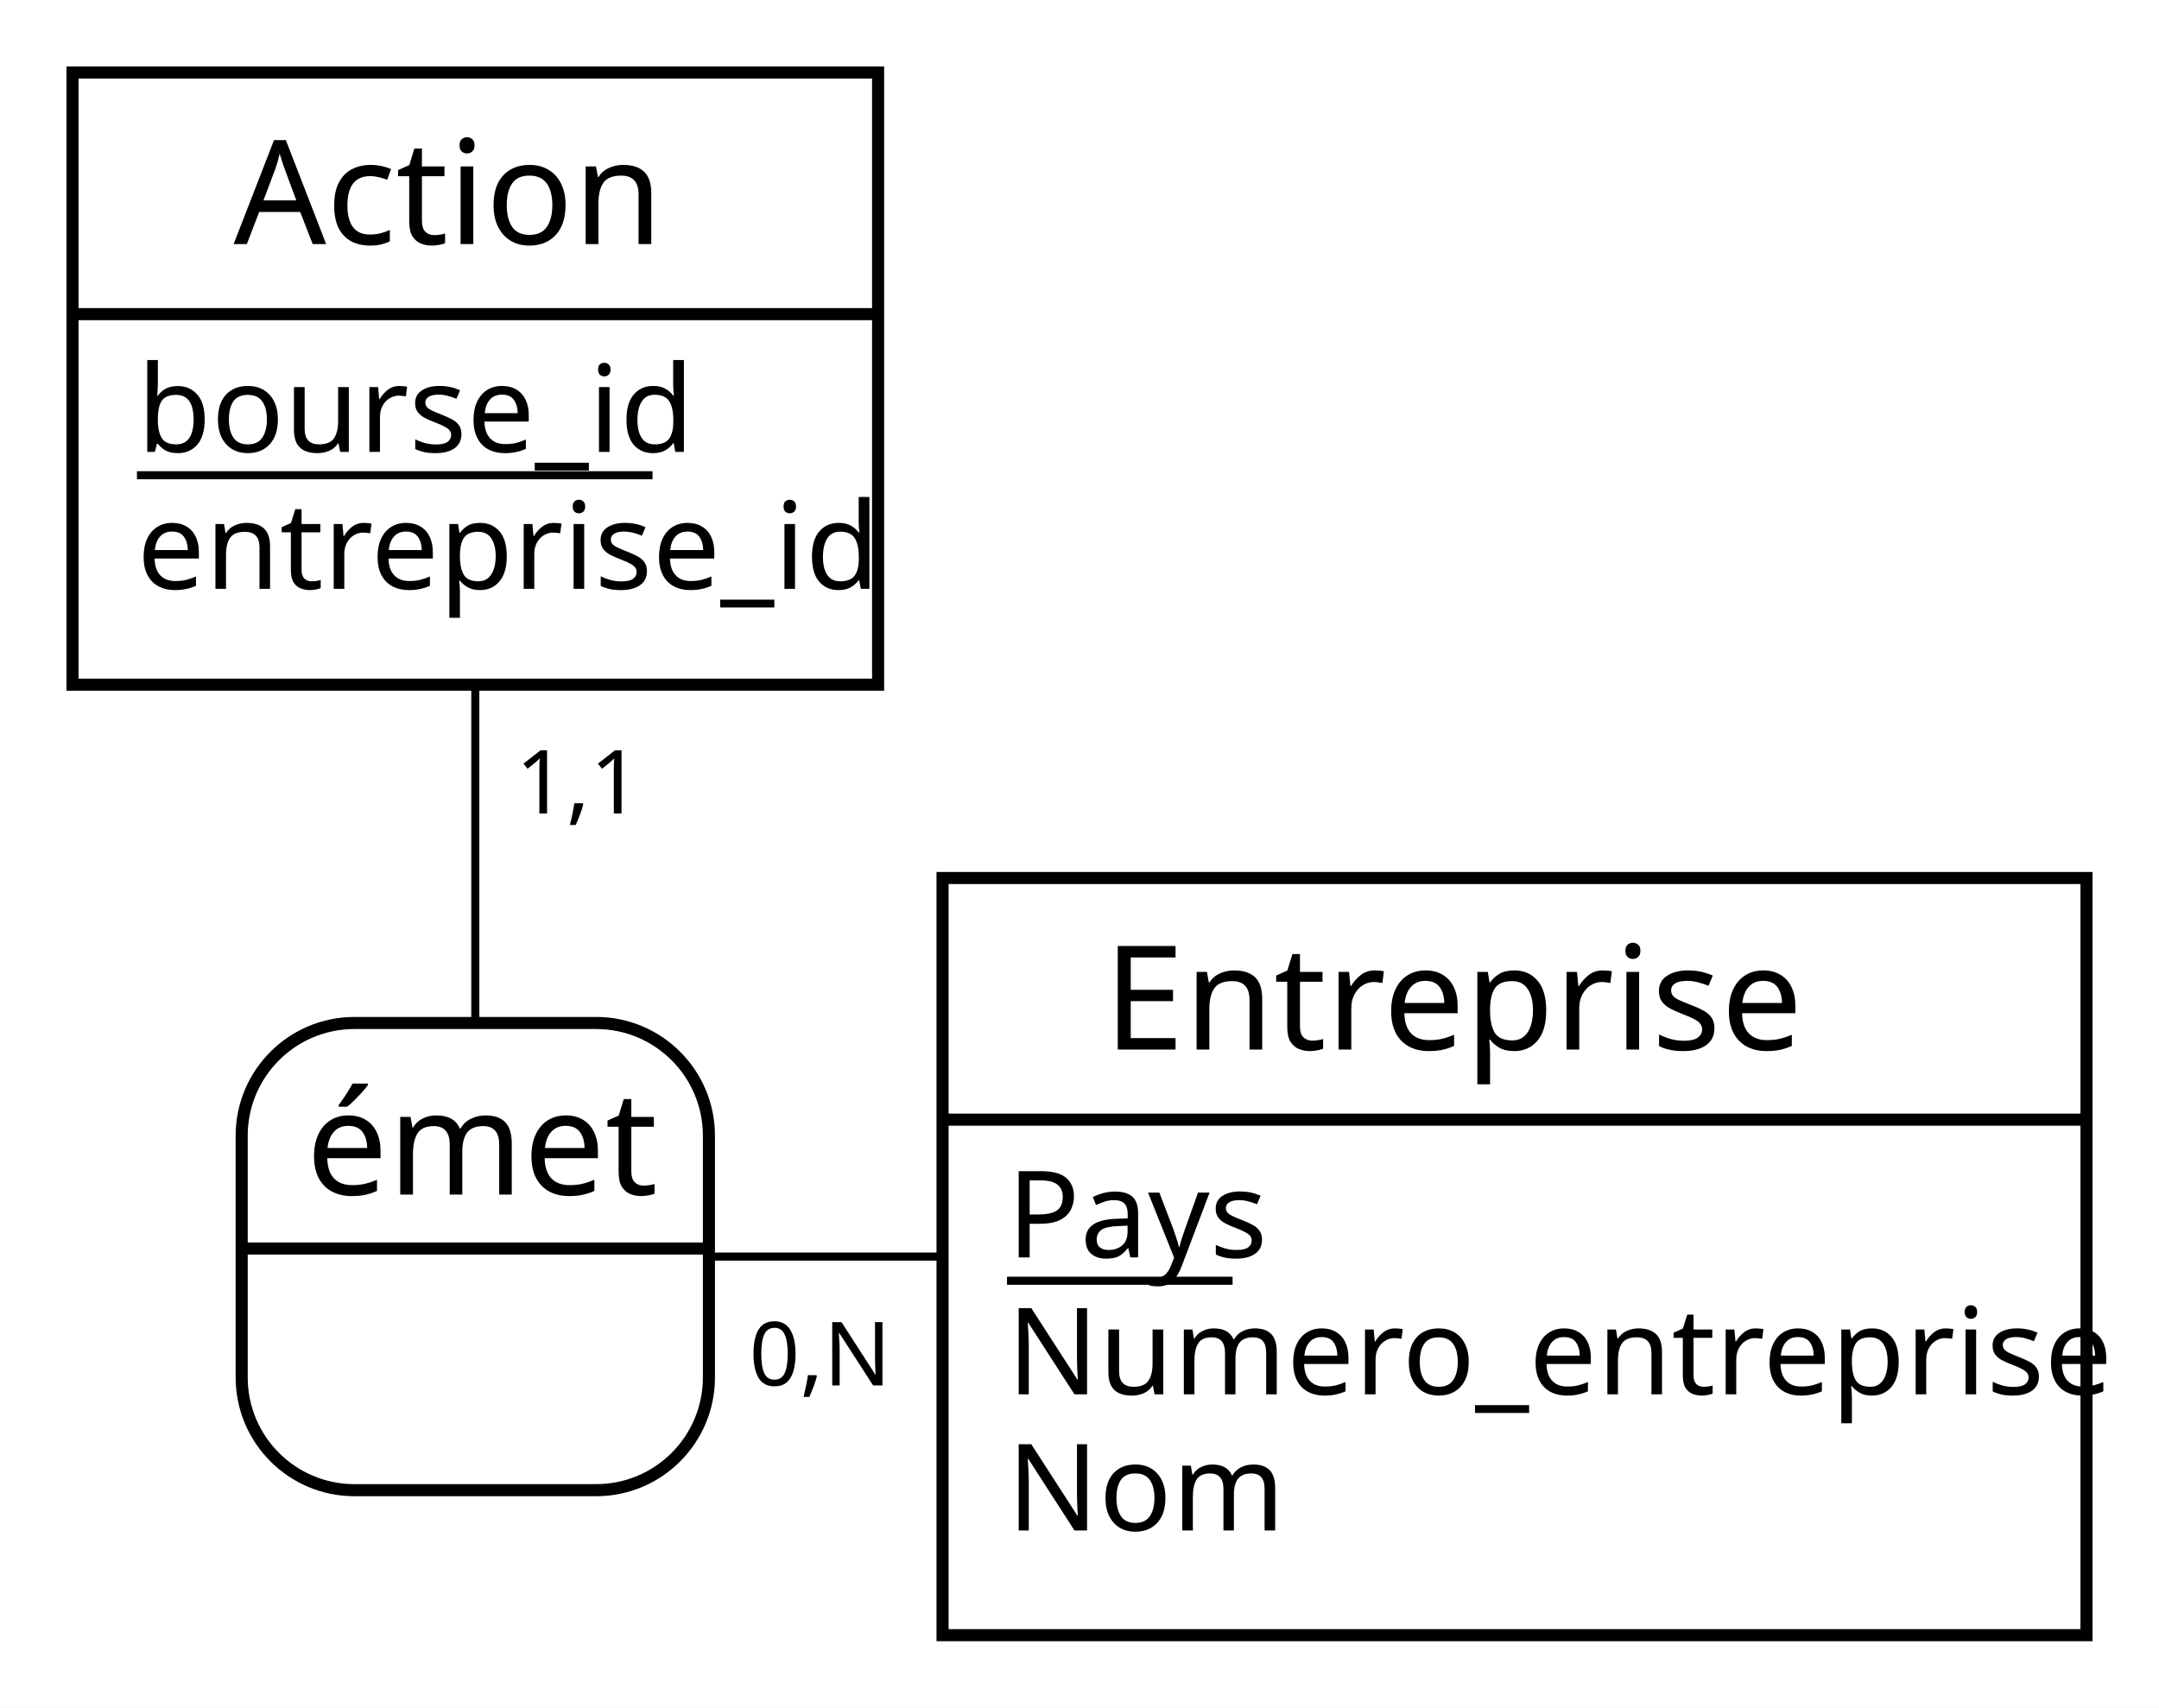
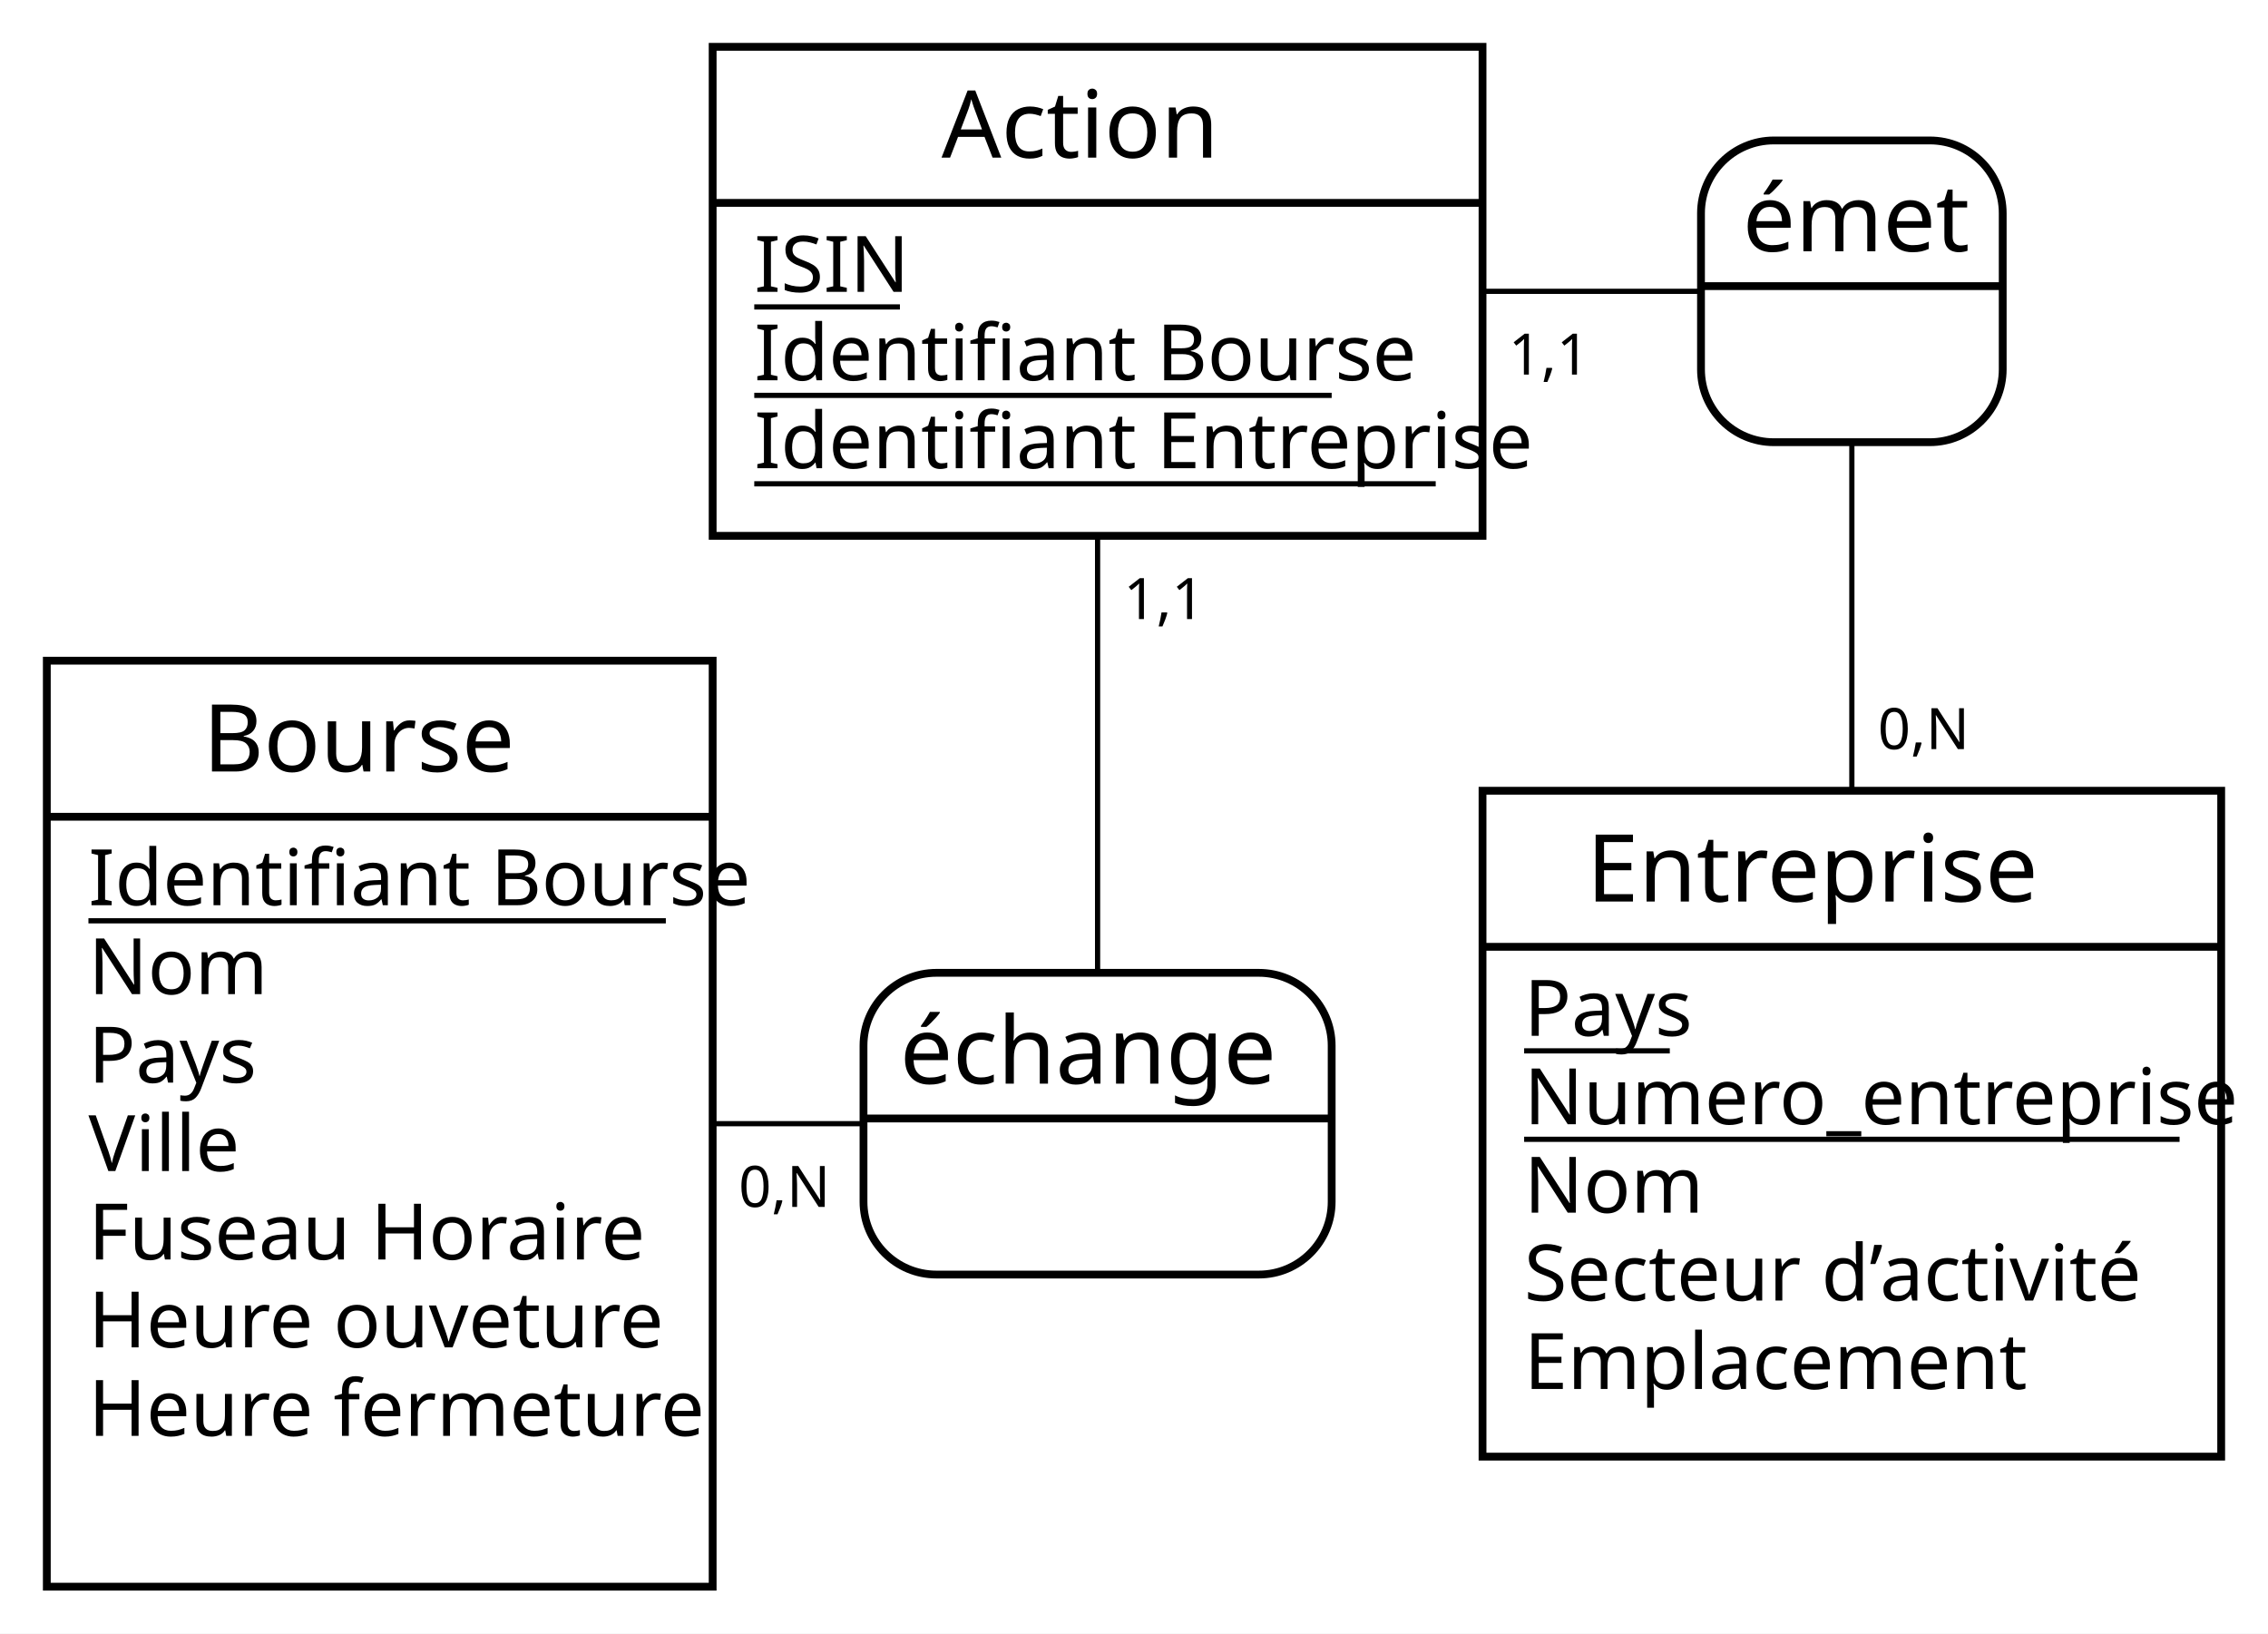
- <svg xmlns="http://www.w3.org/2000/svg" width="268" height="212" viewBox="0 0 268 212">
-   <rect x="0" y="0" width="268" height="212" fill="#FFFFFF" stroke="none" stroke-width="0" />
+ <svg xmlns="http://www.w3.org/2000/svg" width="436" height="314" viewBox="0 0 436 314">
+   <rect x="0" y="0" width="436" height="314" fill="#FFFFFF" stroke="none" stroke-width="0" />
  <g>
-     <line x1="59" y1="47" x2="59" y2="156" stroke="#000000" stroke-width="1" />
-     <line x1="188" y1="156" x2="59" y2="156" stroke="#000000" stroke-width="1" />
+     <line x1="211" y1="56" x2="356" y2="56" stroke="#000000" stroke-width="1" />
+     <line x1="356" y1="216" x2="356" y2="56" stroke="#000000" stroke-width="1" />
    <g>
-       <path d="M74 127 a14 14 90 0 1 14 14 V155 h-58 V141 a14 14 90 0 1 14 -14" fill="#FFFFFF" stroke="#FFFFFF" stroke-width="0" />
-       <path d="M88 155 v16 a14 14 90 0 1 -14 14 H44 a14 14 90 0 1 -14 -14 V155 H58" fill="#FFFFFF" stroke="#FFFFFF" stroke-width="0" />
-       <rect x="30" y="127" width="58" height="58" fill="none" rx="14" stroke="#000000" stroke-width="1.5" />
-       <line x1="30" y1="155" x2="88" y2="155" stroke="#000000" stroke-width="1.5" />
-       <text x="38" y="148.3" fill="#000000" font-family="Copperplate" font-size="18">émet</text>
+       <path d="M371 27 a14 14 90 0 1 14 14 V55 h-58 V41 a14 14 90 0 1 14 -14" fill="#FFFFFF" stroke="#FFFFFF" stroke-width="0" />
+       <path d="M385 55 v16 a14 14 90 0 1 -14 14 H341 a14 14 90 0 1 -14 -14 V55 H58" fill="#FFFFFF" stroke="#FFFFFF" stroke-width="0" />
+       <rect x="327" y="27" width="58" height="58" fill="none" rx="14" stroke="#000000" stroke-width="1.5" />
+       <line x1="327" y1="55" x2="385" y2="55" stroke="#000000" stroke-width="1.5" />
+       <text x="335" y="48.3" fill="#000000" font-family="Copperplate" font-size="18">émet</text>
    </g>
-     <text x="64" y="101" fill="#000000" font-family="Futura" font-size="11">1,1</text>
-     <text x="93" y="172" fill="#000000" font-family="Futura" font-size="11">0,N</text>
+     <text x="290" y="72" fill="#000000" font-family="Futura" font-size="11">1,1</text>
+     <text x="361" y="144" fill="#000000" font-family="Futura" font-size="11">0,N</text>
+   </g>
+   <g>
+     <line x1="73" y1="216" x2="211" y2="216" stroke="#000000" stroke-width="1" />
+     <line x1="211" y1="56" x2="211" y2="216" stroke="#000000" stroke-width="1" />
+     <g>
+       <path d="M242 187 a14 14 90 0 1 14 14 V215 h-90 V201 a14 14 90 0 1 14 -14" fill="#FFFFFF" stroke="#FFFFFF" stroke-width="0" />
+       <path d="M256 215 v16 a14 14 90 0 1 -14 14 H180 a14 14 90 0 1 -14 -14 V215 H90" fill="#FFFFFF" stroke="#FFFFFF" stroke-width="0" />
+       <rect x="166" y="187" width="90" height="58" fill="none" rx="14" stroke="#000000" stroke-width="1.5" />
+       <line x1="166" y1="215" x2="256" y2="215" stroke="#000000" stroke-width="1.5" />
+       <text x="173" y="208.3" fill="#000000" font-family="Copperplate" font-size="18">échange</text>
+     </g>
+     <text x="142" y="232" fill="#000000" font-family="Futura" font-size="11">0,N</text>
+     <text x="216" y="119" fill="#000000" font-family="Futura" font-size="11">1,1</text>
  </g>
  <g>
    <g>
-       <rect x="9" y="9" width="100" height="30" fill="#FFFFFF" stroke="none" stroke-width="0" opacity="1" />
-       <rect x="9" y="39" width="100" height="46" fill="#FFFFFF" stroke="none" stroke-width="0" opacity="1" />
-       <rect x="9" y="9" width="100" height="76" fill="none" stroke="#000000" stroke-width="1.5" opacity="1" />
-       <line x1="9" y1="39" x2="109" y2="39" stroke="#000000" stroke-width="1.5" />
+       <rect x="137" y="9" width="148" height="30" fill="#FFFFFF" stroke="none" stroke-width="0" opacity="1" />
+       <rect x="137" y="39" width="148" height="64" fill="#FFFFFF" stroke="none" stroke-width="0" opacity="1" />
+       <rect x="137" y="9" width="148" height="94" fill="none" stroke="#000000" stroke-width="1.5" opacity="1" />
+       <line x1="137" y1="39" x2="285" y2="39" stroke="#000000" stroke-width="1.5" />
    </g>
-     <text x="29" y="30.3" fill="#000000" font-family="Copperplate" font-size="18">Action</text>
-     <text x="17" y="56.1" fill="#000000" font-family="Gill Sans" font-size="15">bourse_id</text>
-     <line x1="17" y1="59" x2="81" y2="59" stroke="#000000" stroke-width="1" />
-     <text x="17" y="73.1" fill="#000000" font-family="Gill Sans" font-size="15">entreprise_id</text>
+     <text x="181" y="30.3" fill="#000000" font-family="Copperplate" font-size="18">Action</text>
+     <text x="145" y="56.1" fill="#000000" font-family="Gill Sans" font-size="15">ISIN</text>
+     <line x1="145" y1="59" x2="173" y2="59" stroke="#000000" stroke-width="1" />
+     <text x="145" y="73.1" fill="#000000" font-family="Gill Sans" font-size="15">Identifiant Bourse</text>
+     <line x1="145" y1="76" x2="256" y2="76" stroke="#000000" stroke-width="1" />
+     <text x="145" y="90" fill="#000000" font-family="Gill Sans" font-size="15">Identifiant Entreprise</text>
+     <line x1="145" y1="93" x2="276" y2="93" stroke="#000000" stroke-width="1" />
  </g>
  <g>
    <g>
-       <rect x="117" y="109" width="142" height="30" fill="#FFFFFF" stroke="none" stroke-width="0" opacity="1" />
-       <rect x="117" y="139" width="142" height="64" fill="#FFFFFF" stroke="none" stroke-width="0" opacity="1" />
-       <rect x="117" y="109" width="142" height="94" fill="none" stroke="#000000" stroke-width="1.5" opacity="1" />
-       <line x1="117" y1="139" x2="259" y2="139" stroke="#000000" stroke-width="1.5" />
+       <rect x="9" y="127" width="128" height="30" fill="#FFFFFF" stroke="none" stroke-width="0" opacity="1" />
+       <rect x="9" y="157" width="128" height="148" fill="#FFFFFF" stroke="none" stroke-width="0" opacity="1" />
+       <rect x="9" y="127" width="128" height="178" fill="none" stroke="#000000" stroke-width="1.5" opacity="1" />
+       <line x1="9" y1="157" x2="137" y2="157" stroke="#000000" stroke-width="1.5" />
    </g>
-     <text x="137" y="130.3" fill="#000000" font-family="Copperplate" font-size="18">Entreprise</text>
-     <text x="125" y="156.1" fill="#000000" font-family="Gill Sans" font-size="15">Pays</text>
-     <line x1="125" y1="159" x2="153" y2="159" stroke="#000000" stroke-width="1" />
-     <text x="125" y="173.1" fill="#000000" font-family="Gill Sans" font-size="15">Numero_entreprise</text>
-     <text x="125" y="190" fill="#000000" font-family="Gill Sans" font-size="15">Nom</text>
+     <text x="39" y="148.3" fill="#000000" font-family="Copperplate" font-size="18">Bourse</text>
+     <text x="17" y="174" fill="#000000" font-family="Gill Sans" font-size="15">Identifiant Bourse</text>
+     <line x1="17" y1="177" x2="128" y2="177" stroke="#000000" stroke-width="1" />
+     <text x="17" y="191.1" fill="#000000" font-family="Gill Sans" font-size="15">Nom</text>
+     <text x="17" y="208.1" fill="#000000" font-family="Gill Sans" font-size="15">Pays</text>
+     <text x="17" y="225.1" fill="#000000" font-family="Gill Sans" font-size="15">Ville</text>
+     <text x="17" y="242.1" fill="#000000" font-family="Gill Sans" font-size="15">Fuseau Horaire</text>
+     <text x="17" y="259" fill="#000000" font-family="Gill Sans" font-size="15">Heure ouveture</text>
+     <text x="17" y="276" fill="#000000" font-family="Gill Sans" font-size="15">Heure fermeture</text>
+   </g>
+   <g>
+     <g>
+       <rect x="285" y="152" width="142" height="30" fill="#FFFFFF" stroke="none" stroke-width="0" opacity="1" />
+       <rect x="285" y="182" width="142" height="98" fill="#FFFFFF" stroke="none" stroke-width="0" opacity="1" />
+       <rect x="285" y="152" width="142" height="128" fill="none" stroke="#000000" stroke-width="1.5" opacity="1" />
+       <line x1="285" y1="182" x2="427" y2="182" stroke="#000000" stroke-width="1.5" />
+     </g>
+     <text x="305" y="173.3" fill="#000000" font-family="Copperplate" font-size="18">Entreprise</text>
+     <text x="293" y="199.1" fill="#000000" font-family="Gill Sans" font-size="15">Pays</text>
+     <line x1="293" y1="202" x2="321" y2="202" stroke="#000000" stroke-width="1" />
+     <text x="293" y="216.1" fill="#000000" font-family="Gill Sans" font-size="15">Numero_entreprise</text>
+     <line x1="293" y1="219" x2="419" y2="219" stroke="#000000" stroke-width="1" />
+     <text x="293" y="233.1" fill="#000000" font-family="Gill Sans" font-size="15">Nom</text>
+     <text x="293" y="250" fill="#000000" font-family="Gill Sans" font-size="15">Secteur d’activité</text>
+     <text x="293" y="267" fill="#000000" font-family="Gill Sans" font-size="15">Emplacement</text>
  </g>
</svg>
